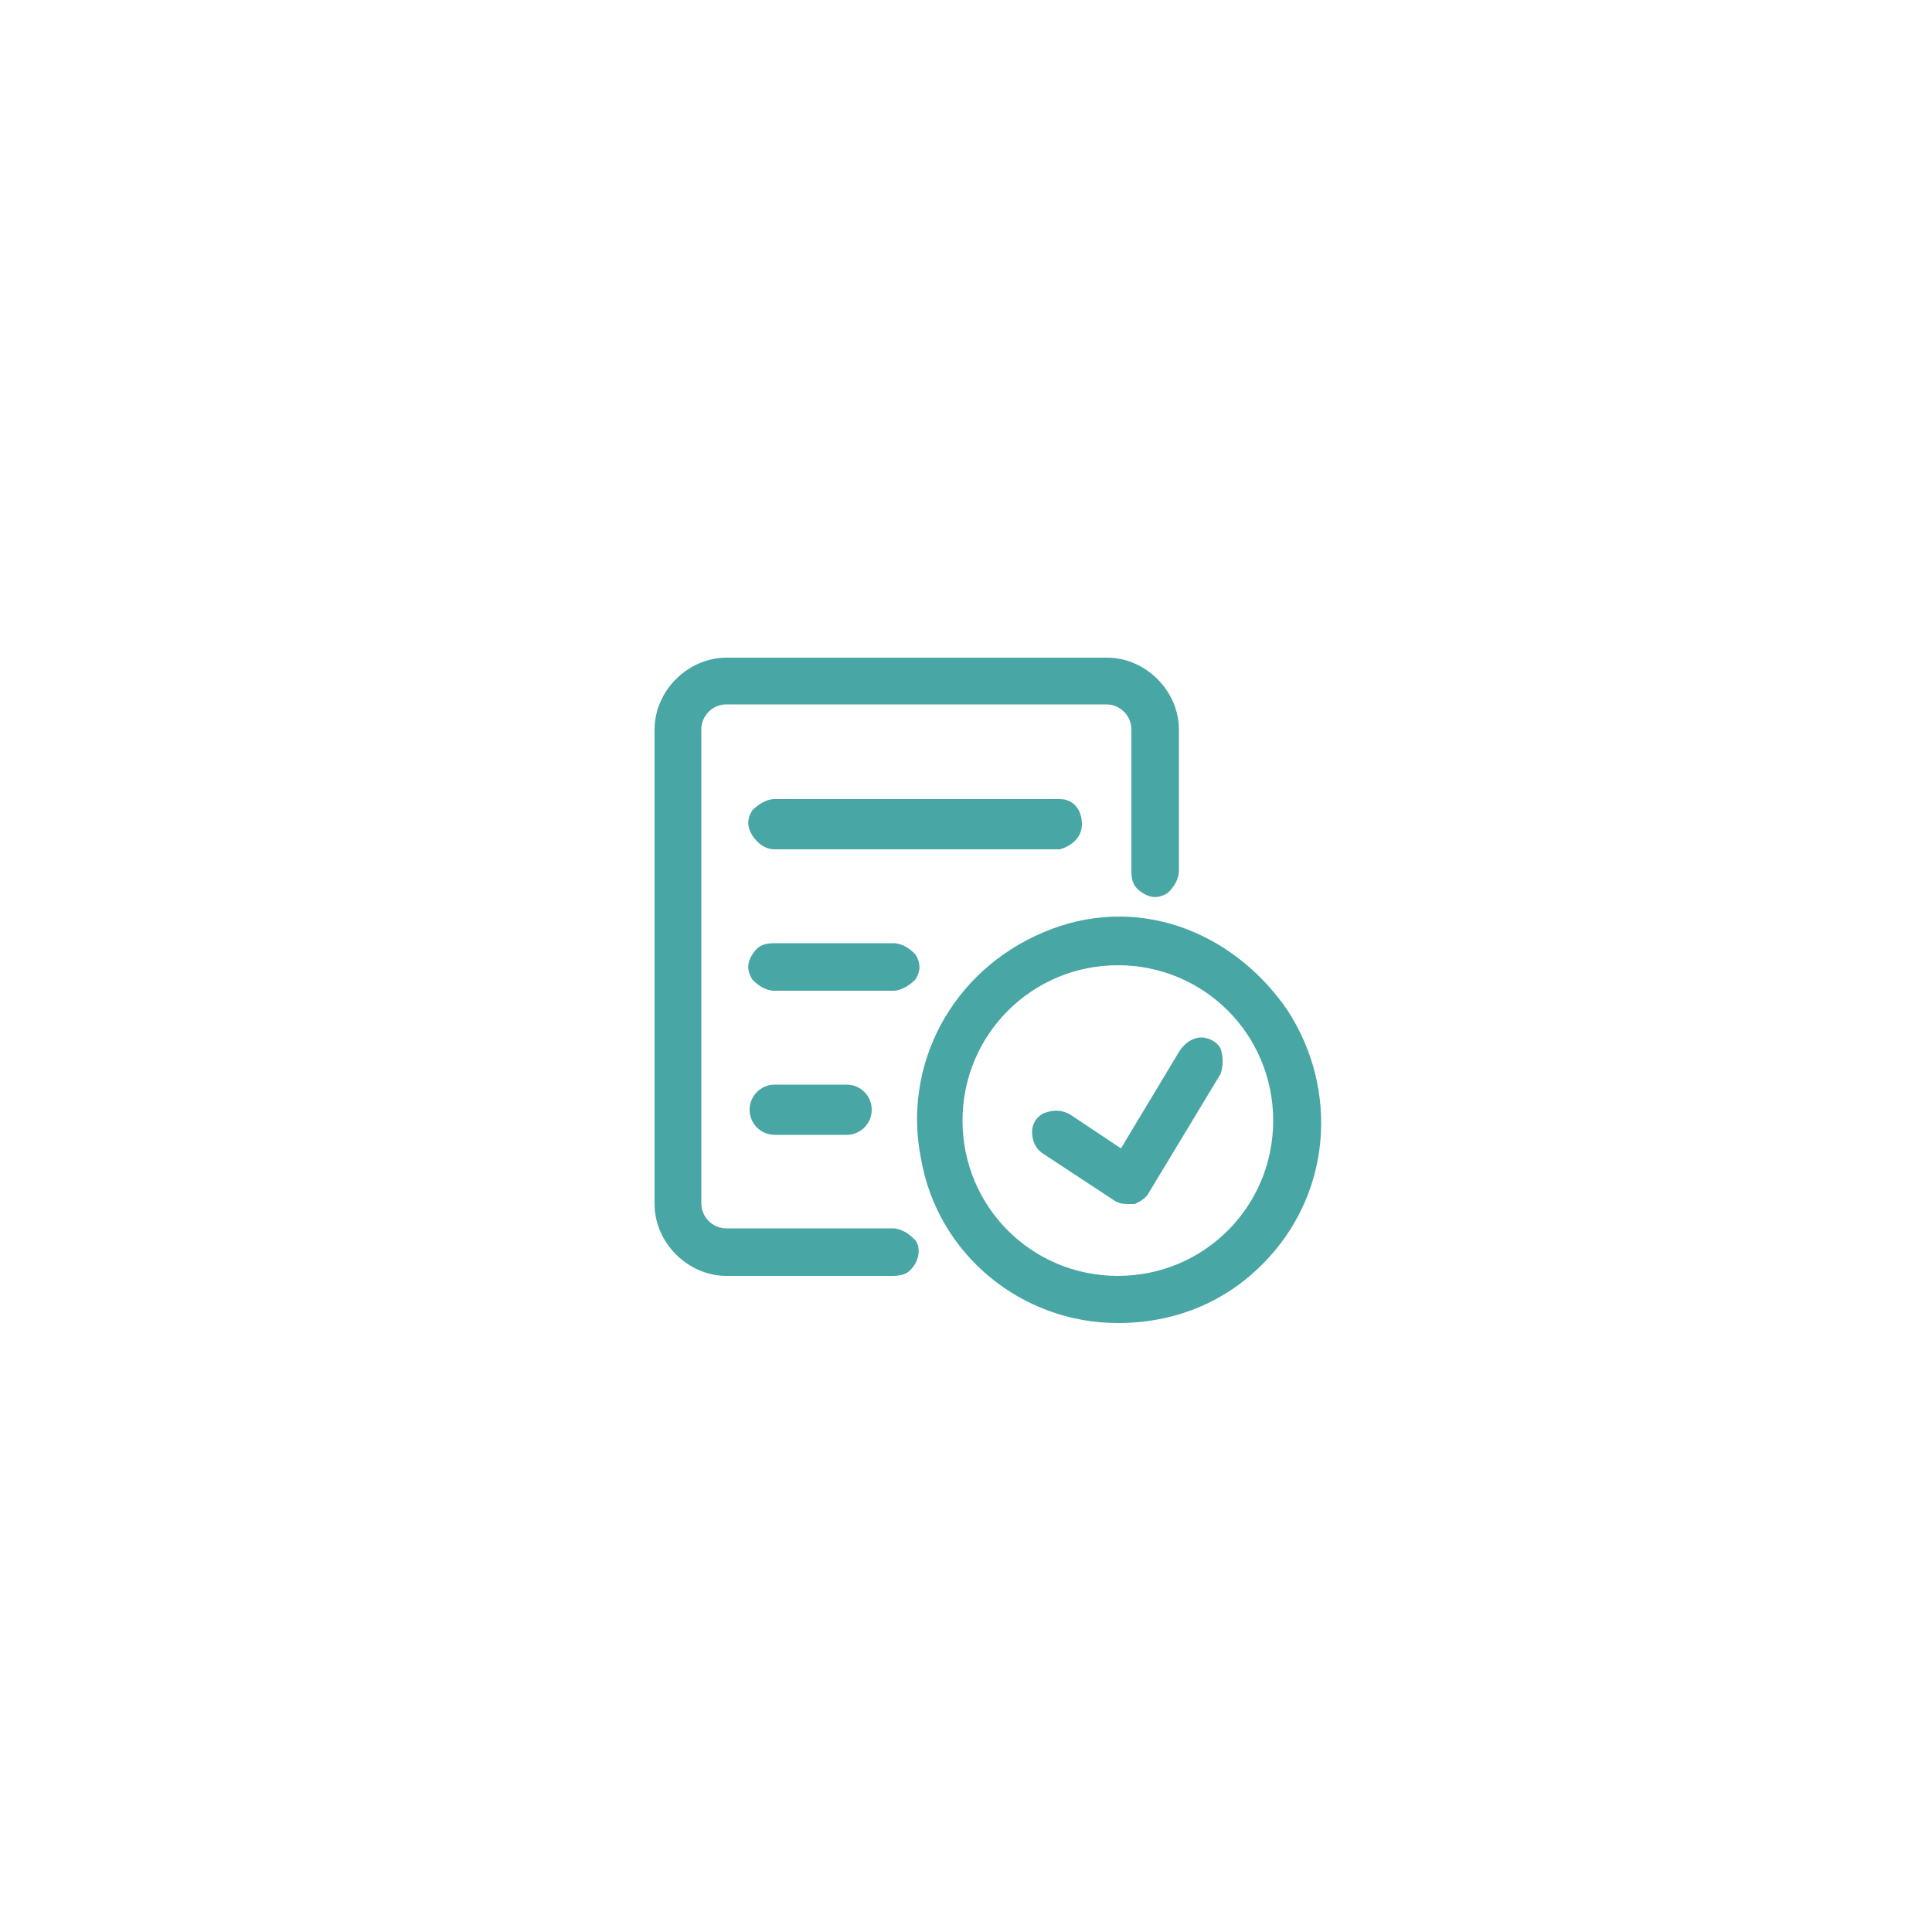
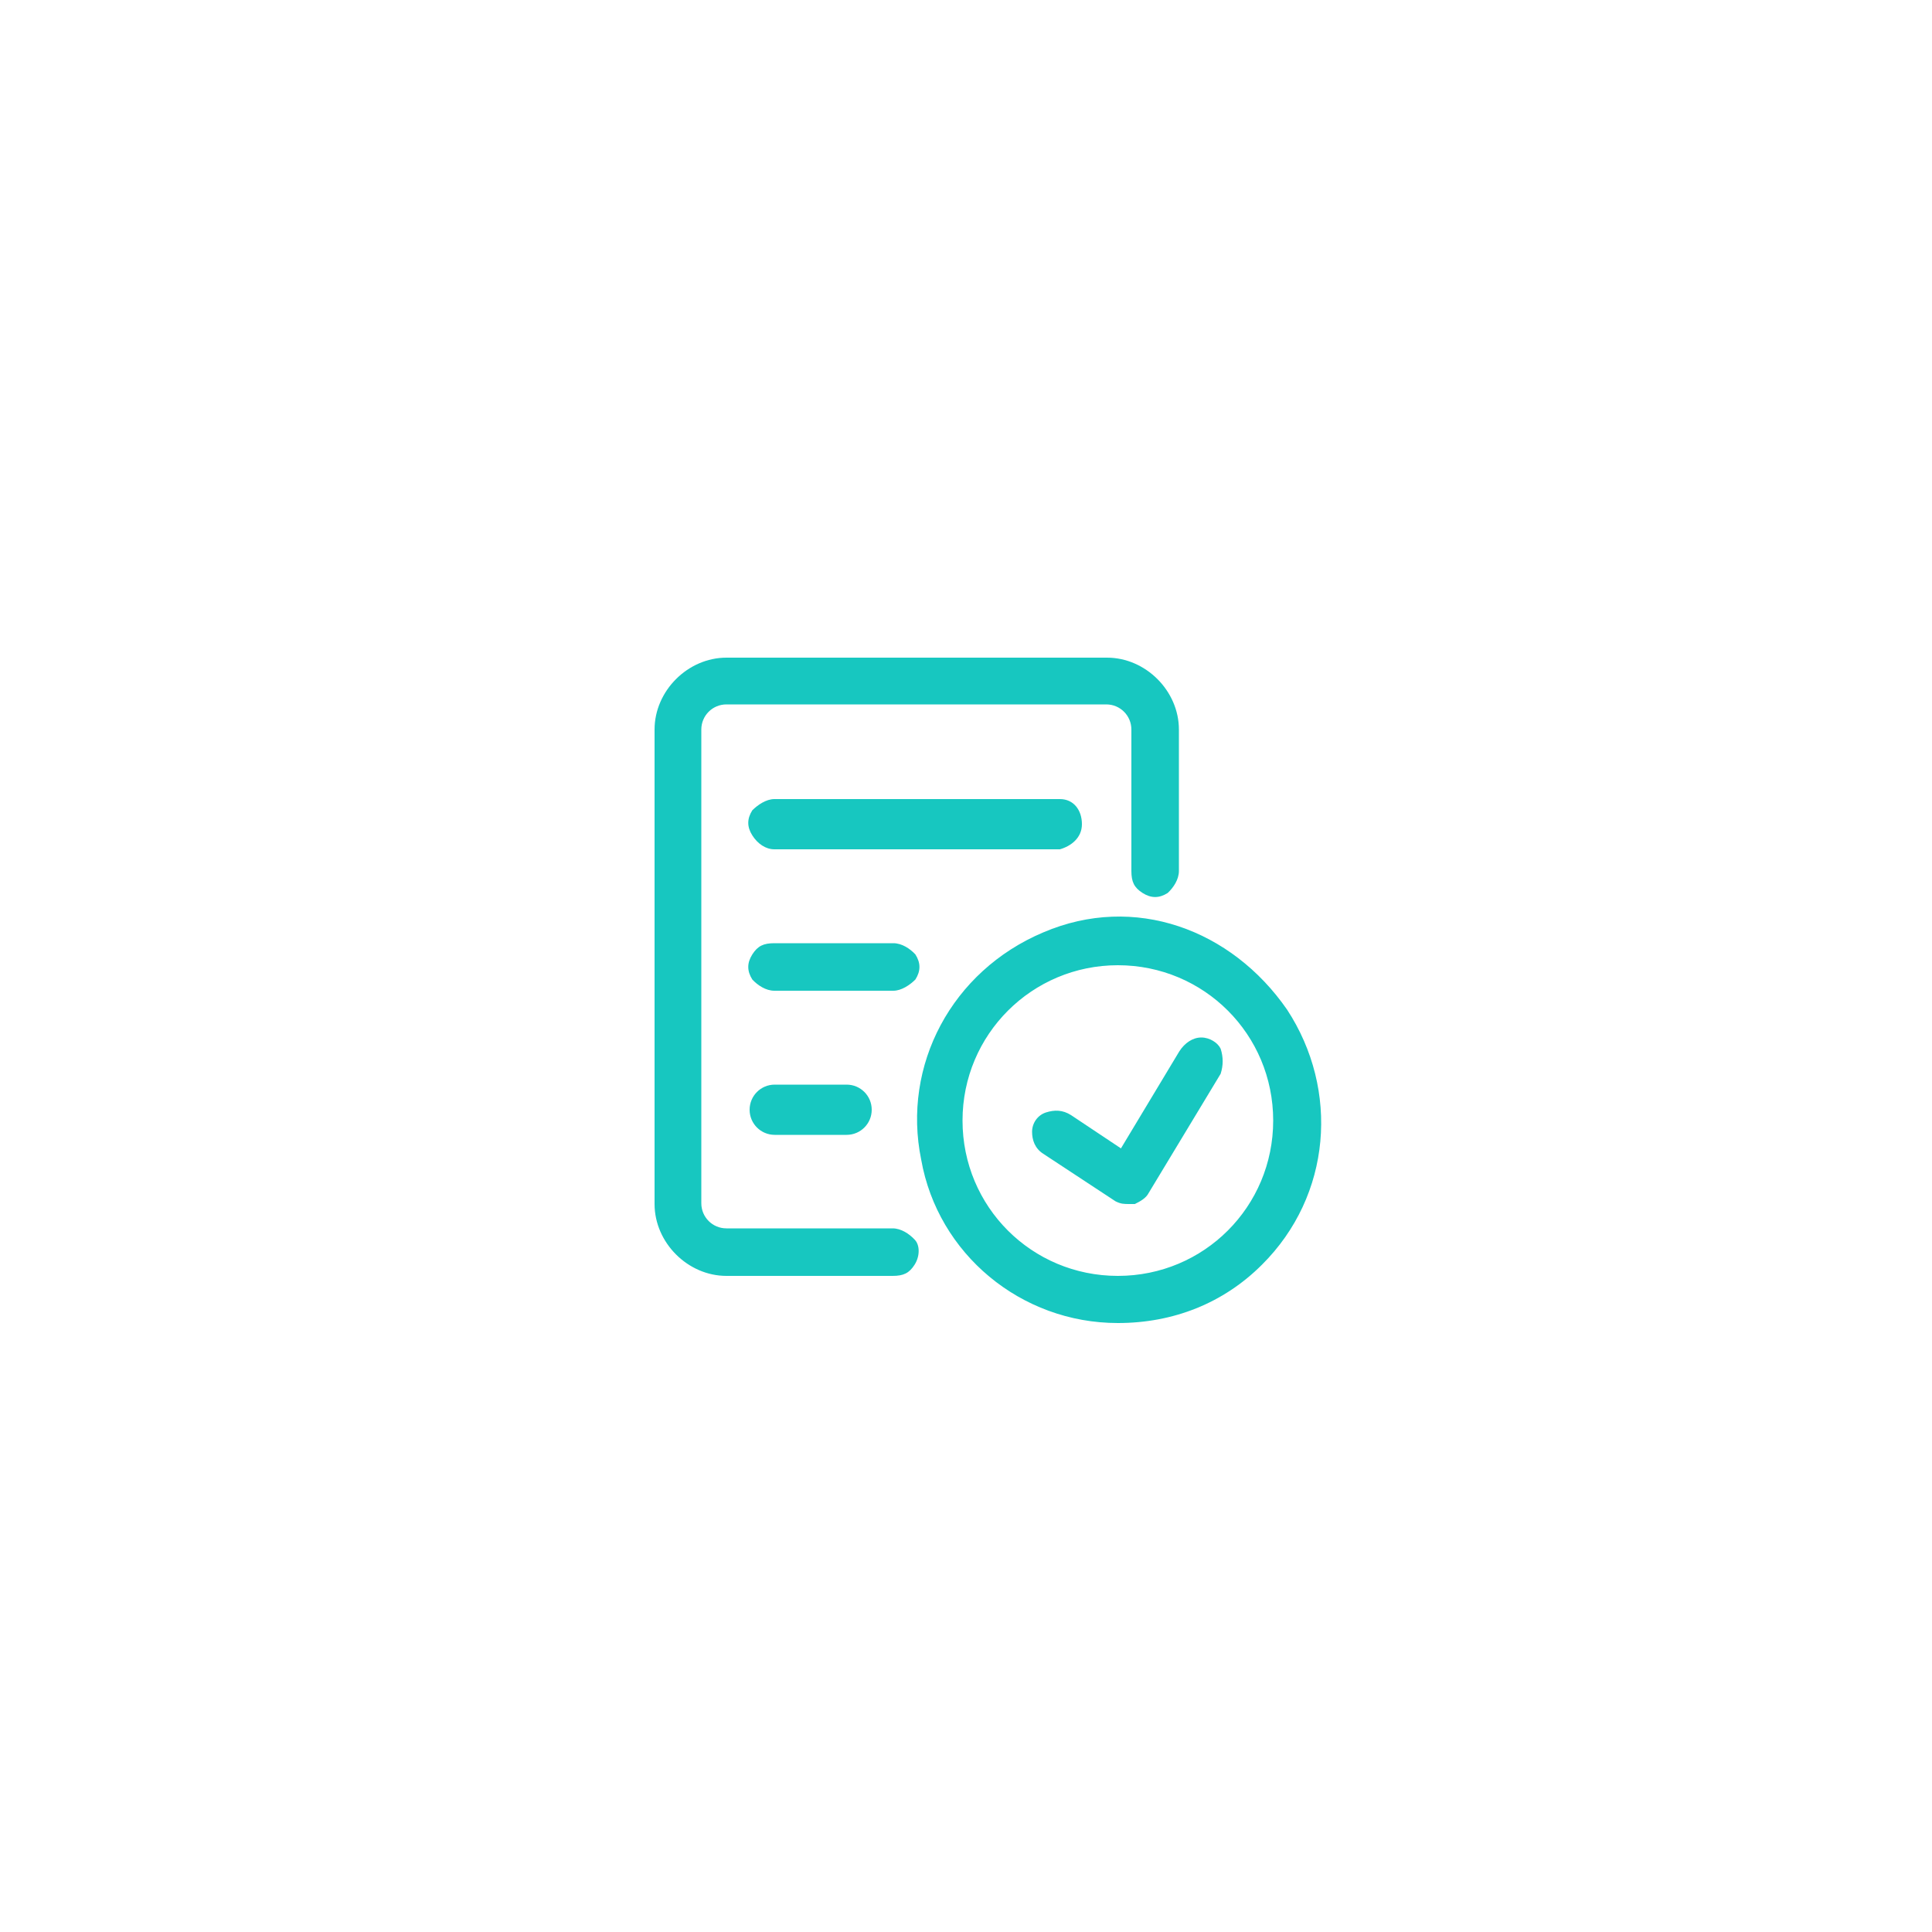
<svg xmlns="http://www.w3.org/2000/svg" version="1.1" id="图层_1" x="0px" y="0px" viewBox="0 0 500 500" style="enable-background:new 0 0 500 500;" xml:space="preserve">
  <style type="text/css">
- 	.st0{fill:#48A6A5;}
+ 	.st0{fill:#17C7C0;}
</style>
-   <path class="st0" d="M333.1,261.3c13.6,20.8,11.5,48.1-6.5,66c-10,10-23,15.1-37.3,15.1c-25.1,0-46.6-17.9-50.9-42.3  c-5-24.4,7.9-48.8,31.6-58.8C293.6,231.2,318.7,240.5,333.1,261.3L333.1,261.3z M286.5,170.2c10,0,18.6,8.6,18.6,18.6v36.6  c0,2.2-1.4,4.3-2.9,5.7c-2.2,1.4-4.3,1.4-6.5,0c-2.2-1.4-2.9-2.9-2.9-5.7v-36.6c0-3.6-2.9-6.5-6.5-6.5h-98.3c-3.6,0-6.5,2.9-6.5,6.5  v122.6c0,3.6,2.9,6.5,6.5,6.5h43c2.2,0,4.3,1.4,5.7,2.9c1.4,1.4,1.4,4.3,0,6.5c-1.4,2.2-2.9,2.9-5.7,2.9h-43  c-10,0-18.6-8.6-18.6-18.6V188.8c0-10,8.6-18.6,18.6-18.6H286.5L286.5,170.2z M289.3,249.8c-22.2,0-40.2,17.9-40.2,40.2  s17.9,40.2,40.2,40.2s40.2-17.9,40.2-40.2S311.6,249.8,289.3,249.8z M310.9,268.5c2.2,0,4.3,1.4,5,2.9c0.7,2.2,0.7,4.3,0,6.5  l-18.6,30.8c-0.7,1.4-2.2,2.2-3.6,2.9h-1.4c-1.4,0-2.2,0-3.6-0.7L270,298.6c-2.2-1.4-2.9-3.6-2.9-5.7c0-2.2,1.4-4.3,3.6-5  c2.2-0.7,4.3-0.7,6.5,0.7l12.9,8.6l15.1-25.1C306.6,269.9,308.7,268.5,310.9,268.5L310.9,268.5z M219.1,280.7c3.6,0,6.5,2.9,6.5,6.5  s-2.9,6.5-6.5,6.5h-18.6c-3.6,0-6.5-2.9-6.5-6.5s2.9-6.5,6.5-6.5C200.4,280.7,219.1,280.7,219.1,280.7z M231.2,244.1  c2.2,0,4.3,1.4,5.7,2.9c1.4,2.2,1.4,4.3,0,6.5c-1.4,1.4-3.6,2.9-5.7,2.9h-30.8c-2.2,0-4.3-1.4-5.7-2.9c-1.4-2.2-1.4-4.3,0-6.5  c1.4-2.2,2.9-2.9,5.7-2.9C200.4,244.1,231.2,244.1,231.2,244.1z M274.3,206.8c3.6,0,5.7,2.9,5.7,6.5c0,3.6-2.9,5.7-5.7,6.5h-73.9  c-2.2,0-4.3-1.4-5.7-3.6c-1.4-2.2-1.4-4.3,0-6.5c1.4-1.4,3.6-2.9,5.7-2.9C200.4,206.8,274.3,206.8,274.3,206.8z" />
+   <path class="st0" d="M333.1,261.3c13.6,20.8,11.5,48.1-6.5,66c-10,10-23,15.1-37.3,15.1c-25.1,0-46.6-17.9-50.9-42.3  c-5-24.4,7.9-48.8,31.6-58.8C293.6,231.2,318.7,240.5,333.1,261.3L333.1,261.3z M286.5,170.2c10,0,18.6,8.6,18.6,18.6v36.6  c0,2.2-1.4,4.3-2.9,5.7c-2.2,1.4-4.3,1.4-6.5,0s-2.9-2.9-2.9-5.7v-36.6c0-3.6-2.9-6.5-6.5-6.5H188c-3.6,0-6.5,2.9-6.5,6.5v122.6  c0,3.6,2.9,6.5,6.5,6.5h43c2.2,0,4.3,1.4,5.7,2.9c1.4,1.4,1.4,4.3,0,6.5s-2.9,2.9-5.7,2.9h-43c-10,0-18.6-8.6-18.6-18.6V188.8  c0-10,8.6-18.6,18.6-18.6H286.5L286.5,170.2z M289.3,249.8c-22.2,0-40.2,17.9-40.2,40.2s17.9,40.2,40.2,40.2s40.2-17.9,40.2-40.2  S311.6,249.8,289.3,249.8z M310.9,268.5c2.2,0,4.3,1.4,5,2.9c0.7,2.2,0.7,4.3,0,6.5l-18.6,30.8c-0.7,1.4-2.2,2.2-3.6,2.9h-1.4  c-1.4,0-2.2,0-3.6-0.7L270,298.6c-2.2-1.4-2.9-3.6-2.9-5.7c0-2.2,1.4-4.3,3.6-5s4.3-0.7,6.5,0.7l12.9,8.6l15.1-25.1  C306.6,269.9,308.7,268.5,310.9,268.5L310.9,268.5z M219.1,280.7c3.6,0,6.5,2.9,6.5,6.5s-2.9,6.5-6.5,6.5h-18.6  c-3.6,0-6.5-2.9-6.5-6.5s2.9-6.5,6.5-6.5C200.4,280.7,219.1,280.7,219.1,280.7z M231.2,244.1c2.2,0,4.3,1.4,5.7,2.9  c1.4,2.2,1.4,4.3,0,6.5c-1.4,1.4-3.6,2.9-5.7,2.9h-30.8c-2.2,0-4.3-1.4-5.7-2.9c-1.4-2.2-1.4-4.3,0-6.5s2.9-2.9,5.7-2.9H231.2z   M274.3,206.8c3.6,0,5.7,2.9,5.7,6.5s-2.9,5.7-5.7,6.5h-73.9c-2.2,0-4.3-1.4-5.7-3.6c-1.4-2.2-1.4-4.3,0-6.5  c1.4-1.4,3.6-2.9,5.7-2.9H274.3z" />
</svg>
